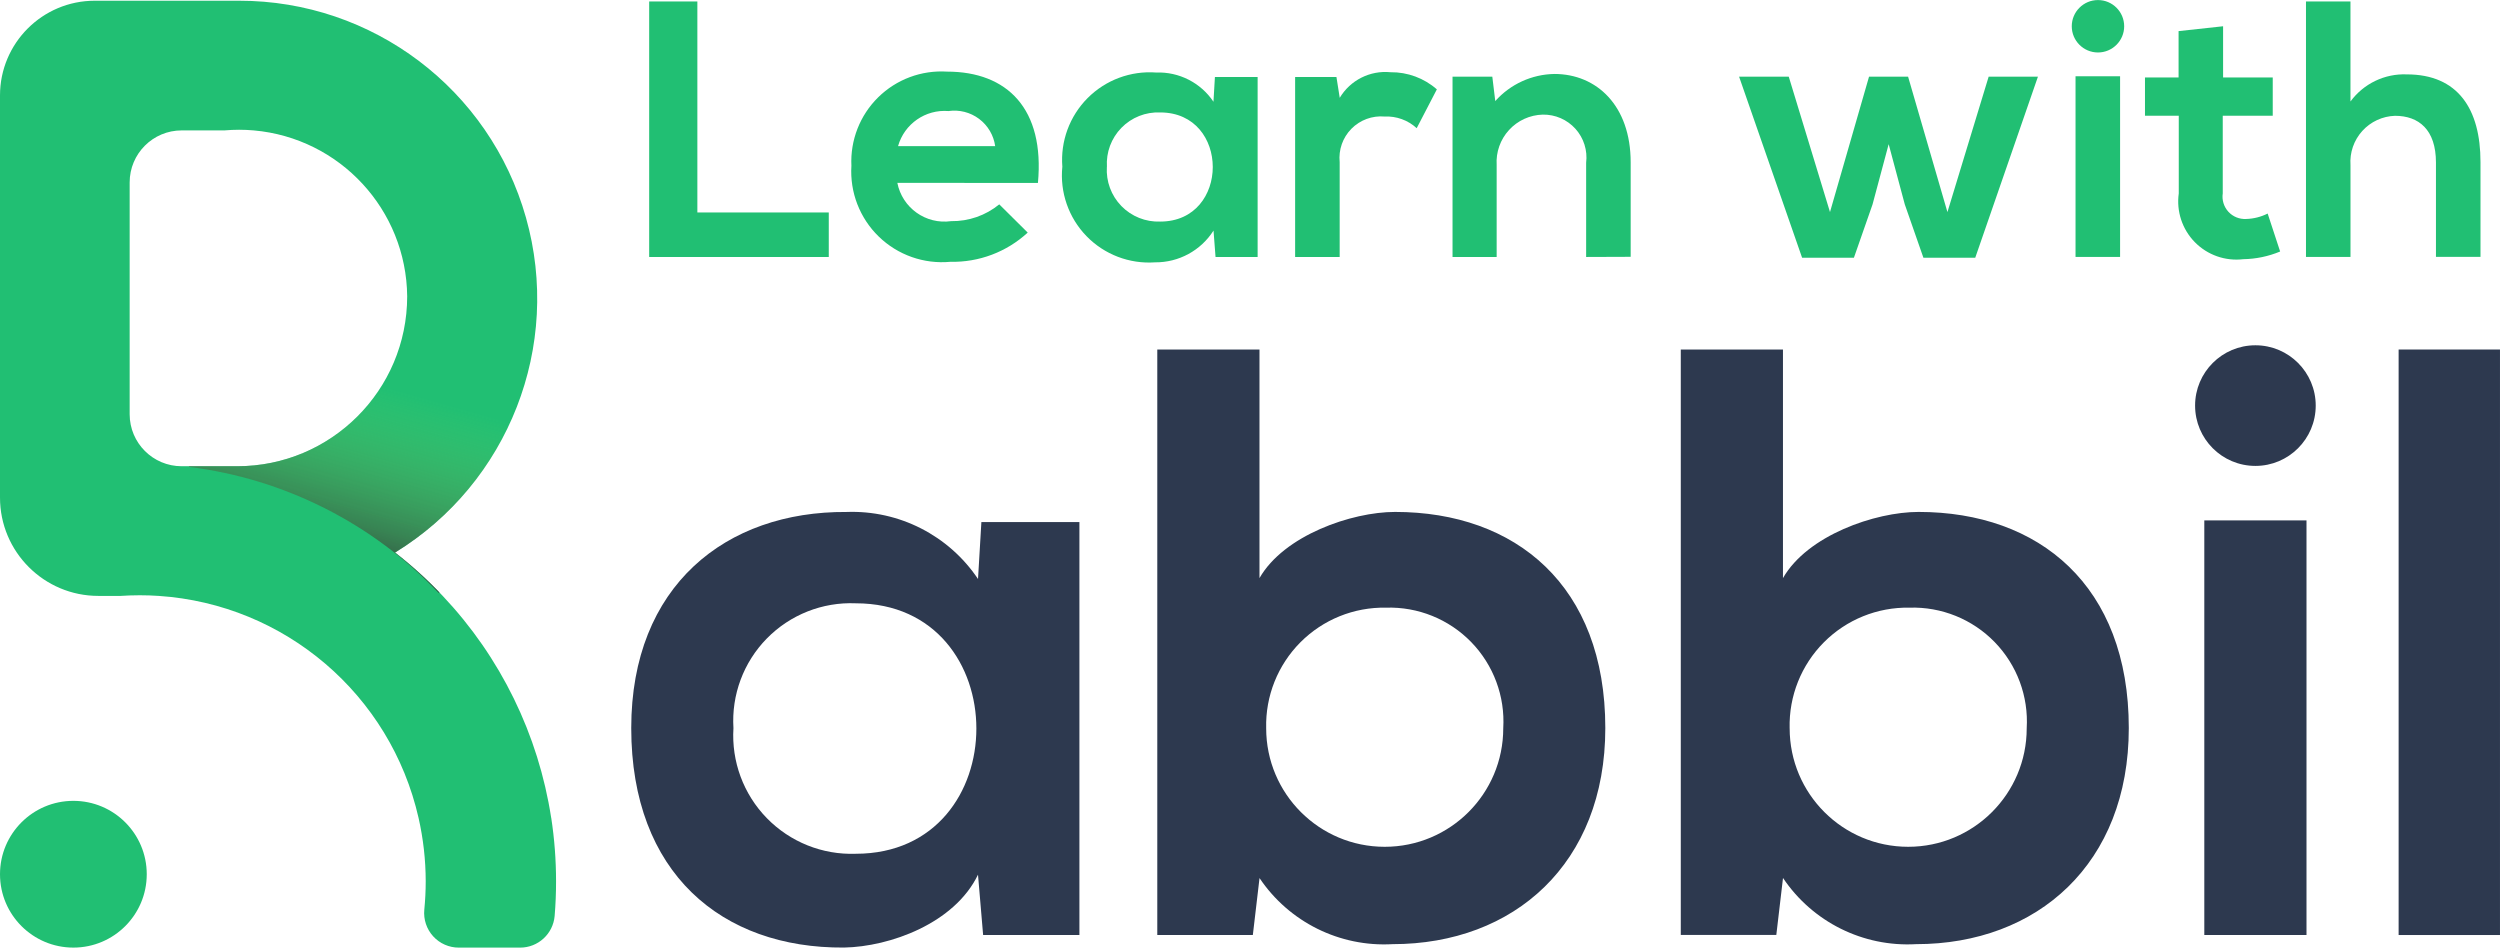
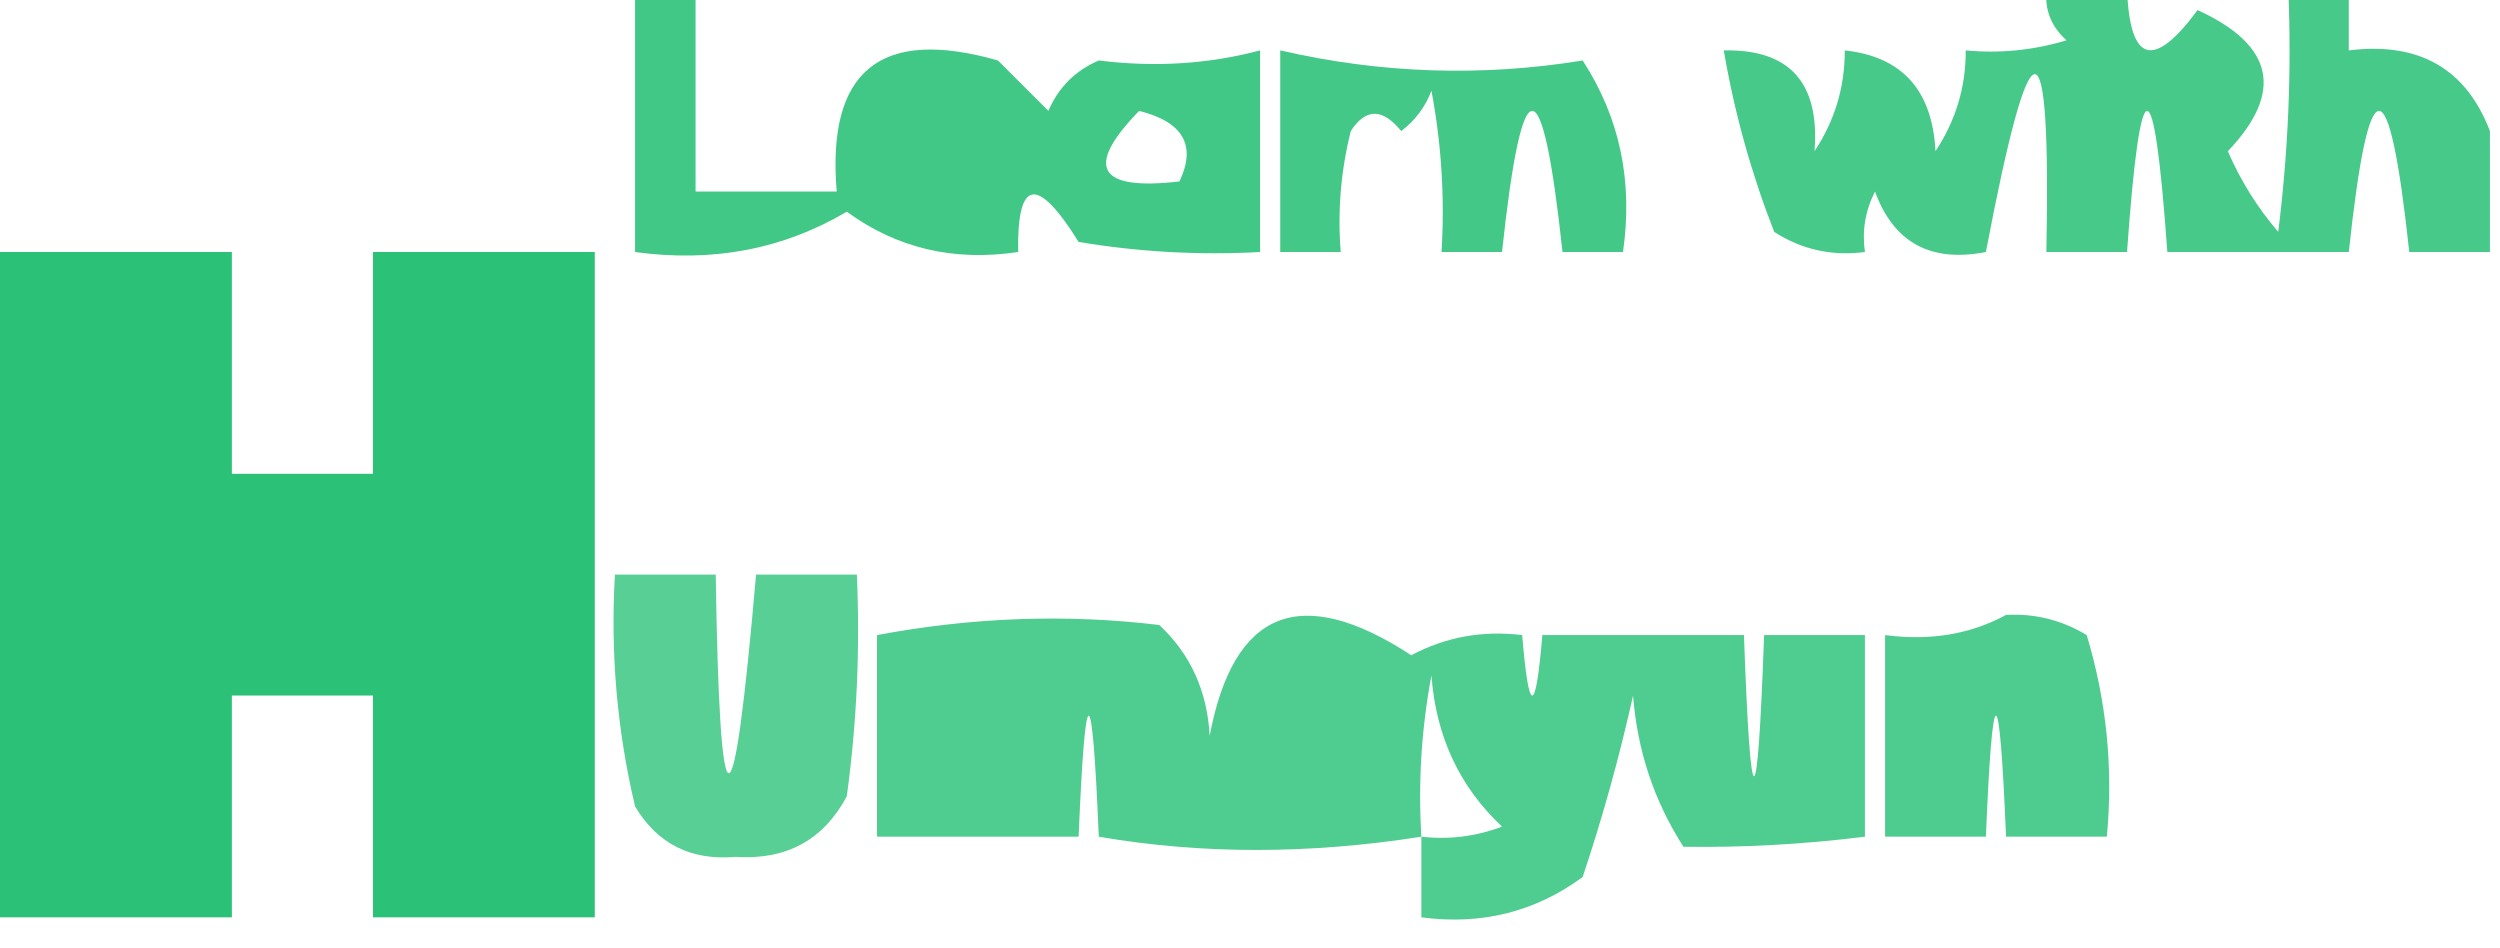
- <svg xmlns="http://www.w3.org/2000/svg" width="124.021" height="47.01" viewBox="0 0 124.021 47.01">
-   <defs>
-     <clipPath id="clip-path">
-       <path id="Path_333" data-name="Path 333" d="M27.344,40.719a20.581,20.581,0,0,0-5.381-11.013A20.82,20.82,0,0,0,19.6,27.554,14.778,14.778,0,0,0,11.861.18H4.7A4.7,4.7,0,0,0,0,4.877V24.823a4.88,4.88,0,0,0,4.879,4.883H5.987c.147-.011.3-.017.445-.023s.334-.009.5-.009c.319,0,.635.011.942.032A14.19,14.19,0,0,1,20.764,40.719a14.279,14.279,0,0,1,.355,3.138c0,.478-.024.95-.07,1.414a1.718,1.718,0,0,0,1.714,1.883H25.8a1.719,1.719,0,0,0,1.715-1.572q.071-.851.07-1.722a20.808,20.808,0,0,0-.239-3.144ZM6.432,20.693V9.194a2.581,2.581,0,0,1,2.58-2.581h2.123c.239-.02.482-.032.726-.032s.486.011.725.032A8.347,8.347,0,0,1,20.2,14.847a8.433,8.433,0,0,1-8.437,8.426H9.012a2.58,2.58,0,0,1-2.58-2.58Z" transform="translate(0 -0.18)" fill="none" />
-     </clipPath>
-     <linearGradient id="linear-gradient" x1="0.348" y1="0.833" x2="0.919" y2="-0.38" gradientUnits="objectBoundingBox">
-       <stop offset="0" stop-color="#333" stop-opacity="0.812" />
-       <stop offset="0.13" stop-color="#475b3e" stop-opacity="0.6" />
-       <stop offset="0.57" stop-color="#82d15e" stop-opacity="0" />
-     </linearGradient>
-   </defs>
-   <g id="logo" transform="translate(0 0.01)">
-     <circle id="Ellipse_280" data-name="Ellipse 280" cx="3.64" cy="3.64" r="3.64" transform="translate(0 39.719)" fill="#21bf73" />
-     <path id="Path_331" data-name="Path 331" d="M27.344,40.719a20.581,20.581,0,0,0-5.381-11.013A20.82,20.82,0,0,0,19.6,27.554,14.778,14.778,0,0,0,11.861.18H4.7A4.7,4.7,0,0,0,0,4.877V24.823a4.88,4.88,0,0,0,4.879,4.883H5.987c.147-.011.3-.017.445-.023s.334-.009.5-.009c.319,0,.635.011.942.032A14.19,14.19,0,0,1,20.764,40.719a14.279,14.279,0,0,1,.355,3.138c0,.478-.024.95-.07,1.414a1.718,1.718,0,0,0,1.714,1.883H25.8a1.719,1.719,0,0,0,1.715-1.572q.071-.851.07-1.722a20.808,20.808,0,0,0-.239-3.144ZM6.432,20.693V9.194a2.581,2.581,0,0,1,2.58-2.581h2.123c.239-.02.482-.032.726-.032s.486.011.725.032A8.347,8.347,0,0,1,20.2,14.847a8.433,8.433,0,0,1-8.437,8.426H9.012a2.58,2.58,0,0,1-2.58-2.58Z" transform="translate(0 -0.154)" fill="#21bf73" />
-     <g id="Group_964" data-name="Group 964" transform="translate(0 0.026)" clip-path="url(#clip-path)">
-       <path id="Path_332" data-name="Path 332" d="M92.163,150.231c0,2.439-2.471,4.521-5.948,5.339a20.581,20.581,0,0,0-12.385-6.248c.7-2.721,4.513-4.8,9.108-4.8C88.033,144.52,92.163,147.077,92.163,150.231Z" transform="translate(-64.457 -126.196)" fill="url(#linear-gradient)" />
-     </g>
-     <path id="Path_334" data-name="Path 334" d="M264.014,200.467h4.863v20.485H264.1l-.254-2.992c-1.162,2.412-4.364,3.574-6.648,3.616-6.067.042-10.554-3.7-10.554-10.888,0-7.065,4.7-10.761,10.679-10.721a7.519,7.519,0,0,1,6.524,3.325Zm-12.3,10.223a5.869,5.869,0,0,0,6.067,6.233c7.979,0,7.979-12.425,0-12.425a5.834,5.834,0,0,0-6.067,6.192Z" transform="translate(-215.329 -174.579)" fill="#2d394f" />
-     <path id="Path_335" data-name="Path 335" d="M457.3,136.47v11.34c1.211-2.119,4.573-3.283,6.726-3.283,5.984,0,10.43,3.656,10.43,10.721,0,6.726-4.529,10.721-10.554,10.721a7.441,7.441,0,0,1-6.6-3.278l-.332,2.825H452.23V136.47Zm.332,18.789a5.88,5.88,0,1,0,11.761,0,5.65,5.65,0,0,0-5.819-5.983,5.837,5.837,0,0,0-5.942,5.976Z" transform="translate(-394.819 -119.141)" fill="#2d394f" />
-     <path id="Path_336" data-name="Path 336" d="M661.879,136.47v11.34c1.211-2.119,4.573-3.283,6.726-3.283,5.983,0,10.43,3.656,10.43,10.721,0,6.726-4.529,10.721-10.554,10.721a7.44,7.44,0,0,1-6.6-3.283l-.332,2.825H656.81V136.47Zm.332,18.789a5.88,5.88,0,1,0,11.76,0,5.65,5.65,0,0,0-5.818-5.983,5.839,5.839,0,0,0-5.943,5.976Z" transform="translate(-573.429 -119.141)" fill="#2d394f" />
-     <path id="Path_337" data-name="Path 337" d="M863.765,138.044a2.992,2.992,0,1,1-2.993-2.993,2.992,2.992,0,0,1,2.993,2.993Zm-5.527,5.693v20.57h5.07v-20.57Z" transform="translate(-748.886 -117.932)" fill="#2d394f" />
-     <path id="Path_338" data-name="Path 338" d="M942.348,136.47v29.046H937.32V136.47Z" transform="translate(-818.328 -119.141)" fill="#2d394f" />
-     <path id="Path_339" data-name="Path 339" d="M256.06.46V10.927h6.519v2.209H253.67V.46Z" transform="translate(-221.465 -0.397)" fill="#21bf73" />
-     <path id="Path_340" data-name="Path 340" d="M335,33.418a2.38,2.38,0,0,0,2.666,1.9,3.683,3.683,0,0,0,2.39-.833l1.411,1.4a5.479,5.479,0,0,1-3.839,1.45,4.5,4.5,0,0,1-4.907-4.763,4.467,4.467,0,0,1,4.744-4.672c2.989,0,4.853,1.847,4.509,5.523Zm4.853-1.823a2.045,2.045,0,0,0-2.318-1.739,2.4,2.4,0,0,0-2.5,1.739Z" transform="translate(-290.484 -24.357)" fill="#21bf73" />
-     <path id="Path_341" data-name="Path 341" d="M422.714,28.465h2.119v8.928h-2.088l-.1-1.31a3.4,3.4,0,0,1-2.9,1.575,4.319,4.319,0,0,1-4.6-4.744,4.346,4.346,0,0,1,4.653-4.672,3.278,3.278,0,0,1,2.844,1.449Zm-5.36,4.454A2.556,2.556,0,0,0,420,35.636c3.477,0,3.477-5.414,0-5.414a2.541,2.541,0,0,0-2.643,2.7Z" transform="translate(-362.444 -24.654)" fill="#21bf73" />
-     <path id="Path_342" data-name="Path 342" d="M508.186,28.37l.163,1.032a2.634,2.634,0,0,1,2.518-1.27,3.422,3.422,0,0,1,2.3.85l-1,1.926a2.2,2.2,0,0,0-1.593-.578,2.061,2.061,0,0,0-2.228,2.264V37.3h-2.21V28.37Z" transform="translate(-441.887 -24.559)" fill="#21bf73" />
-     <path id="Path_343" data-name="Path 343" d="M574.248,37.924V33.252a2.129,2.129,0,0,0-2.152-2.39,2.353,2.353,0,0,0-2.287,2.5v4.563H567.62V28.979h1.973l.147,1.211a4.019,4.019,0,0,1,2.932-1.345c2.1,0,3.785,1.575,3.785,4.382v4.689Z" transform="translate(-495.562 -25.186)" fill="#21bf73" />
-     <path id="Path_344" data-name="Path 344" d="M687.974,29.85l1.952,6.718,2.045-6.718h2.445l-3.11,8.982h-2.572l-.923-2.645-.8-2.988-.8,2.988-.924,2.645h-2.571L679.59,29.85h2.464l2.046,6.718,1.937-6.718Z" transform="translate(-593.317 -26.057)" fill="#21bf73" />
-     <path id="Path_345" data-name="Path 345" d="M812.138,1.291a1.3,1.3,0,1,1-1.3-1.3A1.3,1.3,0,0,1,812.138,1.291Zm-2.413,2.479v8.965h2.21V3.771Z" transform="translate(-706.761 0.002)" fill="#21bf73" />
-     <path id="Path_346" data-name="Path 346" d="M842.075,10.16V12.7h2.463v1.9h-2.48v3.85a1.11,1.11,0,0,0,1.16,1.27,2.529,2.529,0,0,0,1.068-.269l.619,1.883a4.951,4.951,0,0,1-1.829.381,2.884,2.884,0,0,1-3.2-3.261V14.6H838.2v-1.9h1.667v-2.3Z" transform="translate(-731.791 -8.867)" fill="#21bf73" />
-     <path id="Path_347" data-name="Path 347" d="M903.327.46V5.422a3.3,3.3,0,0,1,2.793-1.345c2.54,0,3.657,1.72,3.657,4.346v4.708h-2.209V8.45c0-1.63-.851-2.318-2.031-2.318a2.287,2.287,0,0,0-2.209,2.445v4.557H901.12V.46Z" transform="translate(-786.724 -0.397)" fill="#21bf73" />
+ <svg xmlns="http://www.w3.org/2000/svg" version="1.1" width="124px" height="47px" style="shape-rendering:geometricPrecision; text-rendering:geometricPrecision; image-rendering:optimizeQuality; fill-rule:evenodd; clip-rule:evenodd">
+   <g>
+     <path style="opacity:0.854" fill="#21be72" d="M 31.5,-0.5 C 32.5,-0.5 33.5,-0.5 34.5,-0.5C 34.5,2.833 34.5,6.167 34.5,9.5C 36.833,9.5 39.167,9.5 41.5,9.5C 41.002,3.501 43.669,1.334 49.5,3C 50.333,3.833 51.167,4.667 52,5.5C 52.5,4.333 53.333,3.5 54.5,3C 57.271,3.347 59.938,3.18 62.5,2.5C 62.5,5.833 62.5,9.167 62.5,12.5C 59.482,12.665 56.482,12.498 53.5,12C 51.443,8.7 50.443,8.867 50.5,12.5C 47.315,12.98 44.481,12.314 42,10.5C 38.851,12.363 35.351,13.029 31.5,12.5C 31.5,8.167 31.5,3.833 31.5,-0.5 Z M 56.5,5.5 C 58.687,6.049 59.354,7.215 58.5,9C 54.447,9.468 53.78,8.302 56.5,5.5 Z" />
+   </g>
+   <g>
+     <path style="opacity:0.846" fill="#21be73" d="M 63.5,2.5 C 68.492,3.649 73.492,3.816 78.5,3C 80.34,5.826 81.007,8.993 80.5,12.5C 79.5,12.5 78.5,12.5 77.5,12.5C 76.5,3.167 75.5,3.167 74.5,12.5C 73.5,12.5 72.5,12.5 71.5,12.5C 71.664,9.813 71.497,7.146 71,4.5C 70.692,5.308 70.192,5.975 69.5,6.5C 68.575,5.359 67.741,5.359 67,6.5C 66.504,8.473 66.338,10.473 66.5,12.5C 65.5,12.5 64.5,12.5 63.5,12.5C 63.5,9.167 63.5,5.833 63.5,2.5 Z" />
+   </g>
+   <g>
+     <path style="opacity:0.834" fill="#21be72" d="M 101.5,-0.5 C 102.833,-0.5 104.167,-0.5 105.5,-0.5C 105.649,3.123 106.816,3.457 109,0.5C 112.793,2.237 113.293,4.57 110.5,7.5C 111.135,8.966 111.969,10.3 113,11.5C 113.499,7.514 113.666,3.514 113.5,-0.5C 114.5,-0.5 115.5,-0.5 116.5,-0.5C 116.5,0.5 116.5,1.5 116.5,2.5C 119.981,2.067 122.314,3.401 123.5,6.5C 123.5,8.5 123.5,10.5 123.5,12.5C 122.167,12.5 120.833,12.5 119.5,12.5C 118.5,3.167 117.5,3.167 116.5,12.5C 113.5,12.5 110.5,12.5 107.5,12.5C 106.833,3.167 106.167,3.167 105.5,12.5C 104.167,12.5 102.833,12.5 101.5,12.5C 101.736,0.738 100.736,0.738 98.5,12.5C 95.761,13.035 93.928,12.035 93,9.5C 92.517,10.448 92.35,11.448 92.5,12.5C 90.856,12.713 89.356,12.38 88,11.5C 86.855,8.568 86.022,5.568 85.5,2.5C 88.766,2.433 90.266,4.099 90,7.5C 91.009,5.975 91.509,4.308 91.5,2.5C 94.346,2.809 95.846,4.475 96,7.5C 97.009,5.975 97.509,4.308 97.5,2.5C 99.199,2.66 100.866,2.494 102.5,2C 101.748,1.329 101.414,0.496 101.5,-0.5 Z" />
+   </g>
+   <g>
+     <path style="opacity:0.954" fill="#21bf72" d="M -0.5,12.5 C 3.5,12.5 7.5,12.5 11.5,12.5C 11.5,16.167 11.5,19.833 11.5,23.5C 13.833,23.5 16.167,23.5 18.5,23.5C 18.5,19.833 18.5,16.167 18.5,12.5C 22.167,12.5 25.833,12.5 29.5,12.5C 29.5,23.5 29.5,34.5 29.5,45.5C 25.833,45.5 22.167,45.5 18.5,45.5C 18.5,41.833 18.5,38.167 18.5,34.5C 16.167,34.5 13.833,34.5 11.5,34.5C 11.5,38.167 11.5,41.833 11.5,45.5C 7.5,45.5 3.5,45.5 -0.5,45.5C -0.5,34.5 -0.5,23.5 -0.5,12.5 Z" />
+   </g>
+   <g>
+     <path style="opacity:0.752" fill="#21bf72" d="M 30.5,28.5 C 32.167,28.5 33.833,28.5 35.5,28.5C 35.699,41.637 36.366,41.637 37.5,28.5C 39.167,28.5 40.833,28.5 42.5,28.5C 42.665,32.182 42.499,35.848 42,39.5C 40.839,41.665 39.006,42.665 36.5,42.5C 34.275,42.695 32.609,41.861 31.5,40C 30.606,36.224 30.273,32.391 30.5,28.5 Z" />
+   </g>
+   <g>
+     <path style="opacity:0.79" fill="#21bf72" d="M 70.5,41.5 C 64.917,42.377 59.584,42.377 54.5,41.5C 54.167,33.5 53.833,33.5 53.5,41.5C 50.167,41.5 46.833,41.5 43.5,41.5C 43.5,38.167 43.5,34.833 43.5,31.5C 48.235,30.613 52.902,30.446 57.5,31C 59.046,32.44 59.879,34.273 60,36.5C 61.176,30.249 64.51,28.915 70,32.5C 71.7,31.594 73.533,31.261 75.5,31.5C 75.833,35.5 76.167,35.5 76.5,31.5C 79.833,31.5 83.167,31.5 86.5,31.5C 86.833,40.833 87.167,40.833 87.5,31.5C 89.167,31.5 90.833,31.5 92.5,31.5C 92.5,34.833 92.5,38.167 92.5,41.5C 89.475,41.877 86.475,42.044 83.5,42C 82.044,39.734 81.21,37.234 81,34.5C 80.321,37.55 79.488,40.55 78.5,43.5C 76.149,45.229 73.482,45.896 70.5,45.5C 70.5,44.167 70.5,42.833 70.5,41.5 Z M 70.5,41.5 C 70.336,38.813 70.503,36.146 71,33.5C 71.22,36.516 72.387,39.016 74.5,41C 73.207,41.49 71.873,41.657 70.5,41.5 Z" />
+   </g>
+   <g>
+     <path style="opacity:0.794" fill="#21bf72" d="M 99.5,30.5 C 100.93,30.421 102.264,30.754 103.5,31.5C 104.487,34.768 104.82,38.102 104.5,41.5C 102.833,41.5 101.167,41.5 99.5,41.5C 99.167,33.5 98.833,33.5 98.5,41.5C 96.833,41.5 95.167,41.5 93.5,41.5C 93.5,38.167 93.5,34.833 93.5,31.5C 95.735,31.795 97.735,31.461 99.5,30.5 Z" />
  </g>
</svg>
